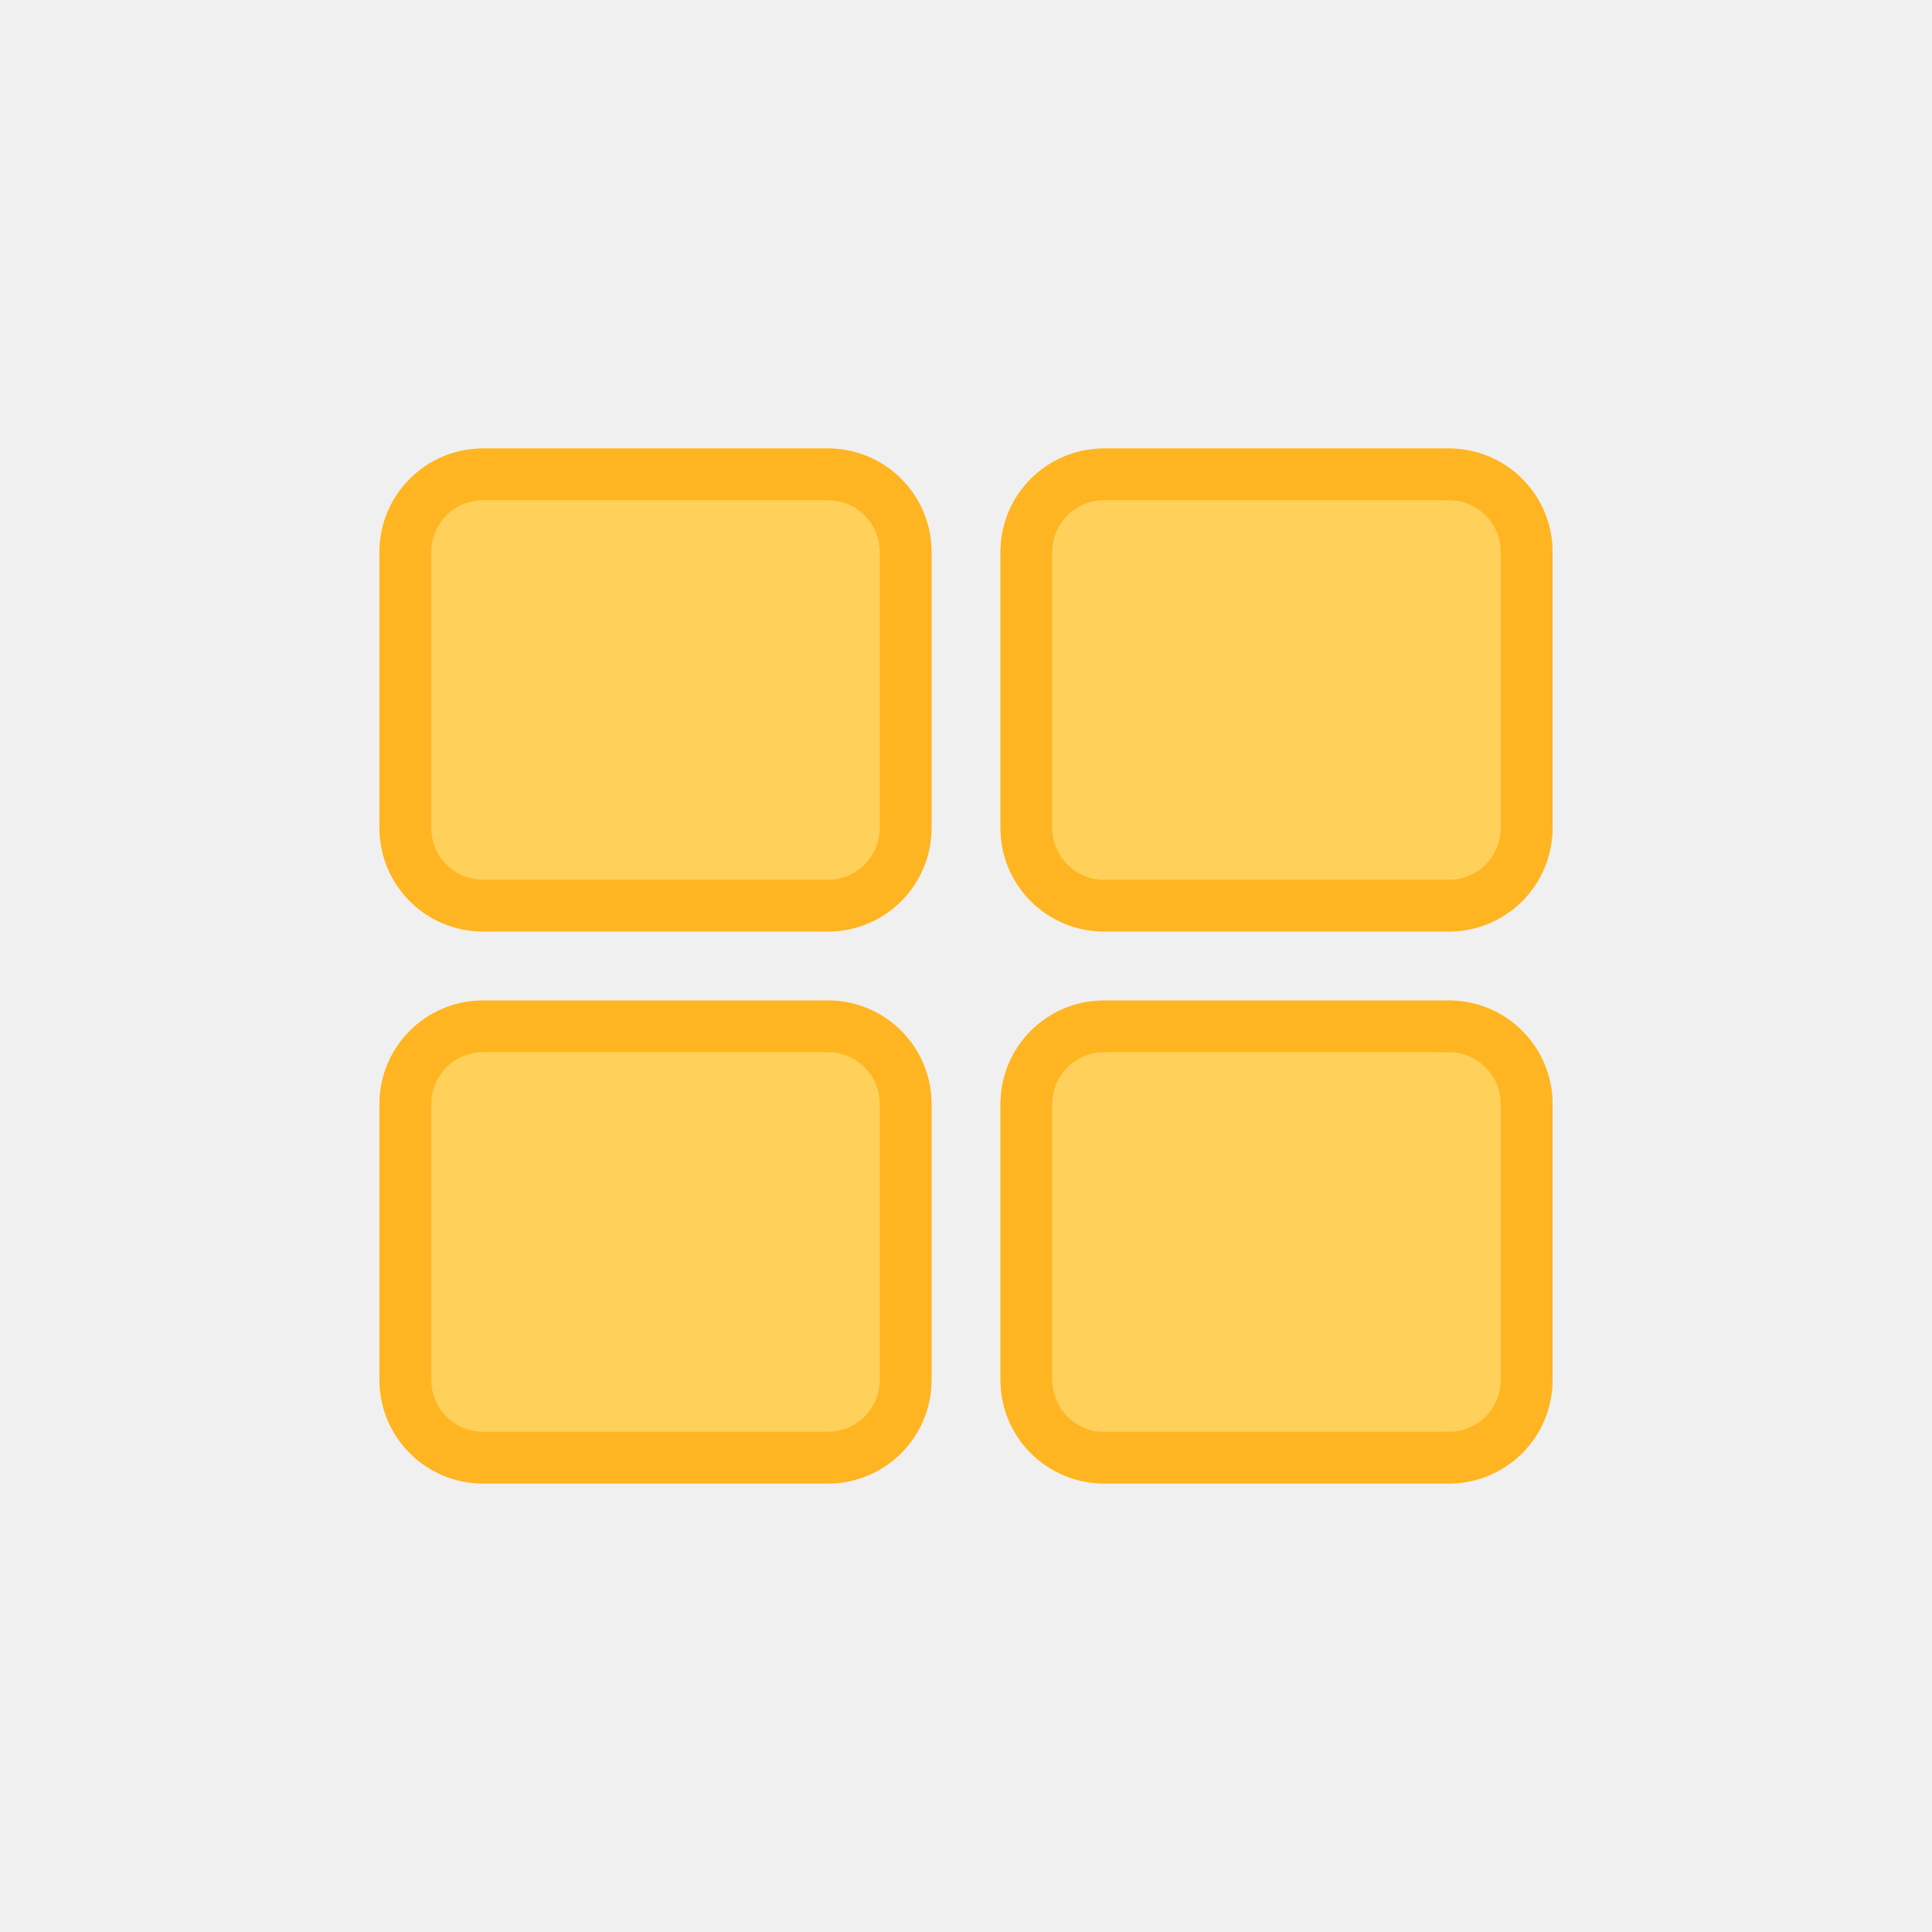
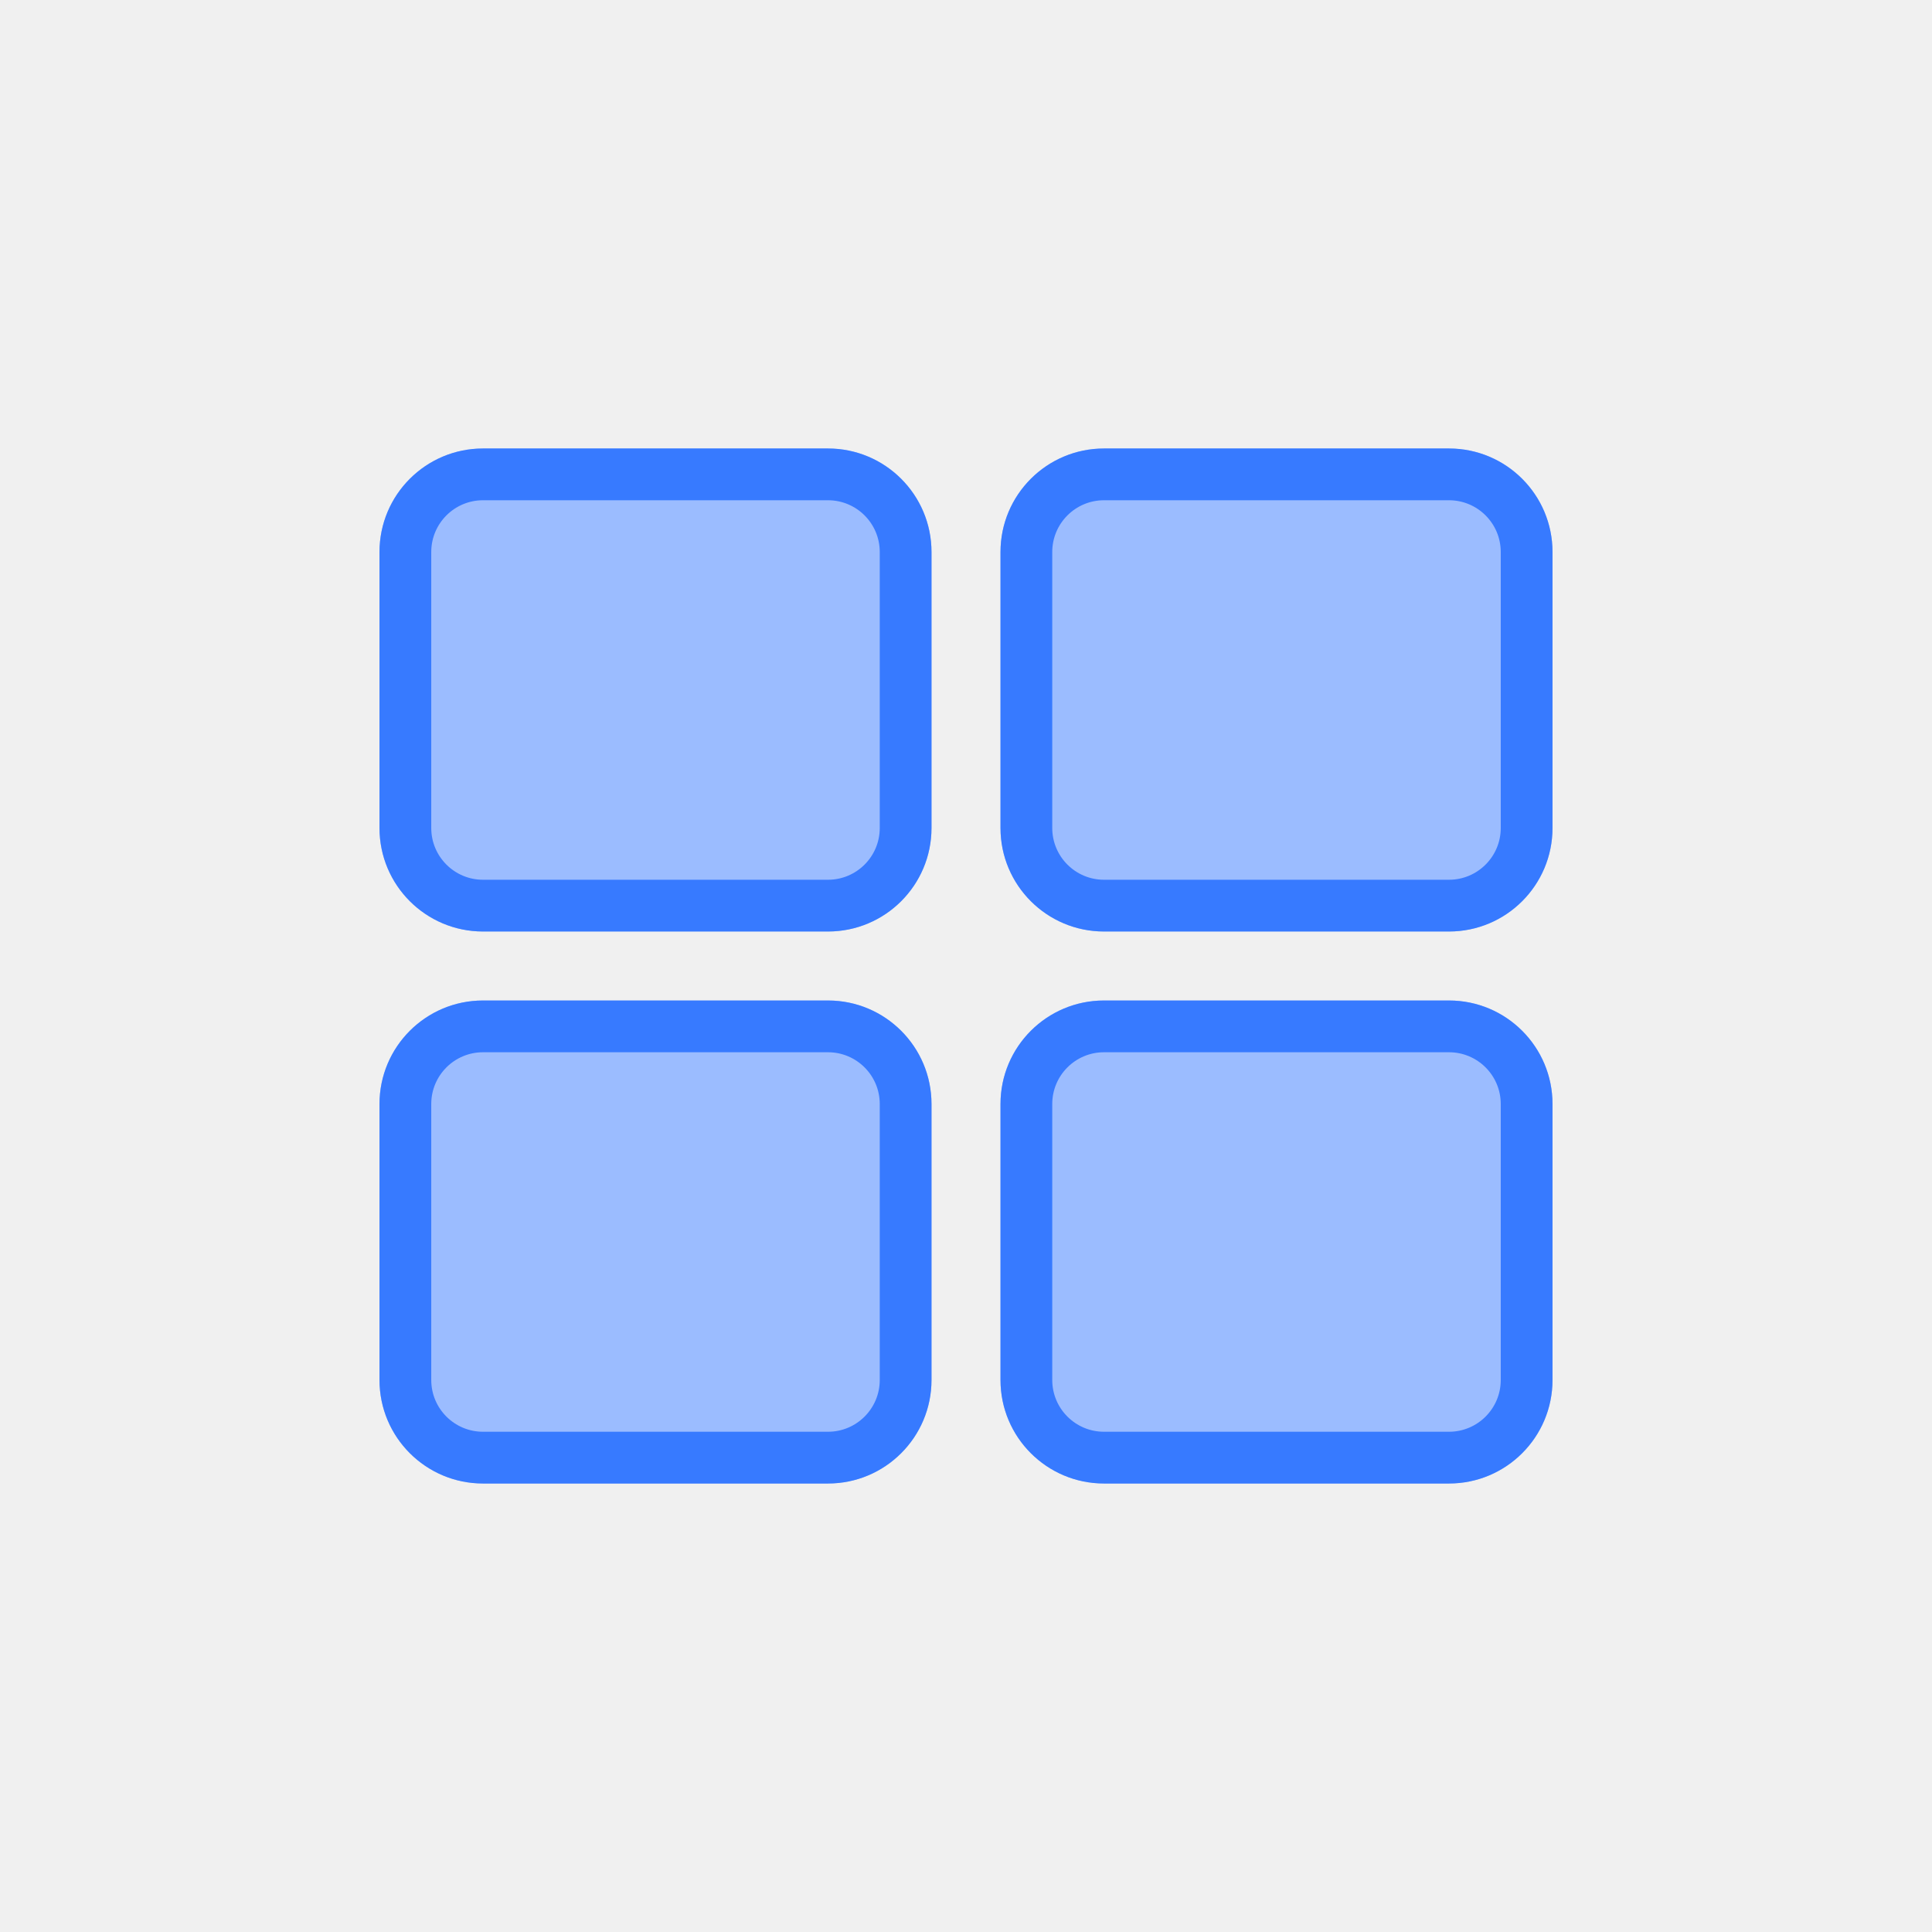
<svg xmlns="http://www.w3.org/2000/svg" width="56" height="56" viewBox="0 0 56 56" fill="none">
  <mask id="path-1-inside-1_4044_4362" fill="white">
    <path fill-rule="evenodd" clip-rule="evenodd" d="M14 13C12.343 13 11 14.343 11 16V24C11 25.657 12.343 27 14 27H24C25.657 27 27 25.657 27 24V16C27 14.343 25.657 13 24 13H14ZM14 29C12.343 29 11 30.343 11 32V40C11 41.657 12.343 43 14 43H24C25.657 43 27 41.657 27 40V32C27 30.343 25.657 29 24 29H14ZM29 16C29 14.343 30.343 13 32 13H42C43.657 13 45 14.343 45 16V24C45 25.657 43.657 27 42 27H32C30.343 27 29 25.657 29 24V16ZM32 29C30.343 29 29 30.343 29 32V40C29 41.657 30.343 43 32 43H42C43.657 43 45 41.657 45 40V32C45 30.343 43.657 29 42 29H32Z" />
  </mask>
-   <path fill-rule="evenodd" clip-rule="evenodd" d="M14 13C12.343 13 11 14.343 11 16V24C11 25.657 12.343 27 14 27H24C25.657 27 27 25.657 27 24V16C27 14.343 25.657 13 24 13H14ZM14 29C12.343 29 11 30.343 11 32V40C11 41.657 12.343 43 14 43H24C25.657 43 27 41.657 27 40V32C27 30.343 25.657 29 24 29H14ZM29 16C29 14.343 30.343 13 32 13H42C43.657 13 45 14.343 45 16V24C45 25.657 43.657 27 42 27H32C30.343 27 29 25.657 29 24V16ZM32 29C30.343 29 29 30.343 29 32V40C29 41.657 30.343 43 32 43H42C43.657 43 45 41.657 45 40V32C45 30.343 43.657 29 42 29H32Z" fill="#FFD15B" />
-   <path d="M12.5 16C12.5 15.172 13.172 14.5 14 14.5V11.5C11.515 11.5 9.5 13.515 9.5 16H12.5ZM12.5 24V16H9.5V24H12.5ZM14 25.5C13.172 25.5 12.5 24.828 12.5 24H9.5C9.5 26.485 11.515 28.5 14 28.5V25.5ZM24 25.5H14V28.5H24V25.5ZM25.5 24C25.5 24.828 24.828 25.5 24 25.5V28.5C26.485 28.5 28.5 26.485 28.5 24H25.5ZM25.5 16V24H28.5V16H25.5ZM24 14.5C24.828 14.5 25.5 15.172 25.5 16H28.5C28.5 13.515 26.485 11.5 24 11.5V14.5ZM14 14.5H24V11.5H14V14.5ZM12.5 32C12.5 31.172 13.172 30.5 14 30.5V27.5C11.515 27.5 9.5 29.515 9.5 32H12.5ZM12.5 40V32H9.5V40H12.5ZM14 41.5C13.172 41.5 12.5 40.828 12.5 40H9.5C9.5 42.485 11.515 44.5 14 44.5V41.5ZM24 41.5H14V44.5H24V41.5ZM25.5 40C25.5 40.828 24.828 41.5 24 41.5V44.5C26.485 44.5 28.5 42.485 28.5 40H25.5ZM25.5 32V40H28.5V32H25.5ZM24 30.5C24.828 30.5 25.5 31.172 25.5 32H28.5C28.5 29.515 26.485 27.5 24 27.5V30.5ZM14 30.5H24V27.5H14V30.5ZM32 11.5C29.515 11.5 27.5 13.515 27.5 16H30.5C30.5 15.172 31.172 14.5 32 14.5V11.5ZM42 11.5H32V14.5H42V11.5ZM46.5 16C46.5 13.515 44.485 11.5 42 11.5V14.5C42.828 14.5 43.5 15.172 43.5 16H46.5ZM46.5 24V16H43.5V24H46.5ZM42 28.5C44.485 28.5 46.5 26.485 46.5 24H43.5C43.5 24.828 42.828 25.5 42 25.5V28.5ZM32 28.5H42V25.5H32V28.5ZM27.5 24C27.5 26.485 29.515 28.5 32 28.5V25.5C31.172 25.5 30.5 24.828 30.5 24H27.5ZM27.5 16V24H30.5V16H27.5ZM30.5 32C30.5 31.172 31.172 30.5 32 30.5V27.5C29.515 27.5 27.5 29.515 27.5 32H30.5ZM30.5 40V32H27.5V40H30.5ZM32 41.5C31.172 41.5 30.5 40.828 30.5 40H27.5C27.5 42.485 29.515 44.5 32 44.5V41.5ZM42 41.5H32V44.5H42V41.5ZM43.5 40C43.5 40.828 42.828 41.5 42 41.5V44.5C44.485 44.5 46.5 42.485 46.5 40H43.5ZM43.5 32V40H46.5V32H43.5ZM42 30.5C42.828 30.5 43.5 31.172 43.5 32H46.5C46.5 29.515 44.485 27.5 42 27.5V30.5ZM32 30.5H42V27.5H32V30.5Z" fill="#FFB522" mask="url(#path-1-inside-1_4044_4362)" />
+   <path fill-rule="evenodd" clip-rule="evenodd" d="M14 13C12.343 13 11 14.343 11 16V24C11 25.657 12.343 27 14 27H24C25.657 27 27 25.657 27 24V16C27 14.343 25.657 13 24 13H14ZM14 29C12.343 29 11 30.343 11 32V40C11 41.657 12.343 43 14 43H24C25.657 43 27 41.657 27 40V32C27 30.343 25.657 29 24 29H14ZM29 16C29 14.343 30.343 13 32 13H42C43.657 13 45 14.343 45 16V24C45 25.657 43.657 27 42 27H32C30.343 27 29 25.657 29 24V16ZM32 29C30.343 29 29 30.343 29 32V40C29 41.657 30.343 43 32 43H42C43.657 43 45 41.657 45 40V32C45 30.343 43.657 29 42 29H32Z" fill="#9BBCFF" />
+   <path d="M11 16H12.5C12.5 15.172 13.172 14.5 14 14.5V13V11.5C11.515 11.5 9.5 13.515 9.5 16H11ZM11 24H12.5V16H11H9.5V24H11ZM14 27V25.5C13.172 25.5 12.5 24.828 12.5 24H11H9.5C9.5 26.485 11.515 28.5 14 28.5V27ZM24 27V25.5H14V27V28.5H24V27ZM27 24H25.5C25.5 24.828 24.828 25.5 24 25.5V27V28.5C26.485 28.5 28.5 26.485 28.5 24H27ZM27 16H25.5V24H27H28.5V16H27ZM24 13V14.5C24.828 14.5 25.5 15.172 25.5 16H27H28.5C28.5 13.515 26.485 11.5 24 11.5V13ZM14 13V14.5H24V13V11.5H14V13ZM11 32H12.5C12.5 31.172 13.172 30.5 14 30.5V29V27.5C11.515 27.5 9.5 29.515 9.5 32H11ZM11 40H12.5V32H11H9.5V40H11ZM14 43V41.5C13.172 41.5 12.5 40.828 12.5 40H11H9.5C9.5 42.485 11.515 44.5 14 44.5V43ZM24 43V41.5H14V43V44.5H24V43ZM27 40H25.5C25.5 40.828 24.828 41.5 24 41.5V43V44.5C26.485 44.5 28.5 42.485 28.5 40H27ZM27 32H25.5V40H27H28.5V32H27ZM24 29V30.5C24.828 30.5 25.5 31.172 25.5 32H27H28.5C28.5 29.515 26.485 27.5 24 27.5V29ZM14 29V30.5H24V29V27.5H14V29ZM32 13V11.5C29.515 11.5 27.5 13.515 27.5 16H29H30.5C30.5 15.172 31.172 14.5 32 14.5V13ZM42 13V11.5H32V13V14.5H42V13ZM45 16H46.5C46.5 13.515 44.485 11.5 42 11.5V13V14.5C42.828 14.5 43.5 15.172 43.5 16H45ZM45 24H46.5V16H45H43.5V24H45ZM42 27V28.5C44.485 28.5 46.5 26.485 46.5 24H45H43.5C43.5 24.828 42.828 25.5 42 25.5V27ZM32 27V28.5H42V27V25.5H32V27ZM29 24H27.5C27.5 26.485 29.515 28.5 32 28.5V27V25.5C31.172 25.5 30.5 24.828 30.5 24H29ZM29 16H27.5V24H29H30.5V16H29ZM29 32H30.5C30.5 31.172 31.172 30.5 32 30.5V29V27.5C29.515 27.5 27.5 29.515 27.5 32H29ZM29 40H30.5V32H29H27.5V40H29ZM32 43V41.5C31.172 41.5 30.5 40.828 30.5 40H29H27.5C27.5 42.485 29.515 44.5 32 44.5V43ZM42 43V41.5H32V43V44.5H42V43ZM45 40H43.5C43.5 40.828 42.828 41.5 42 41.5V43V44.5C44.485 44.5 46.5 42.485 46.5 40H45ZM45 32H43.5V40H45H46.5V32H45ZM42 29V30.5C42.828 30.5 43.5 31.172 43.5 32H45H46.5C46.5 29.515 44.485 27.5 42 27.5V29ZM32 29V30.5H42V29V27.5H32V29Z" fill="#377AFF" mask="url(#path-1-inside-1_4044_4362)" />
</svg>
